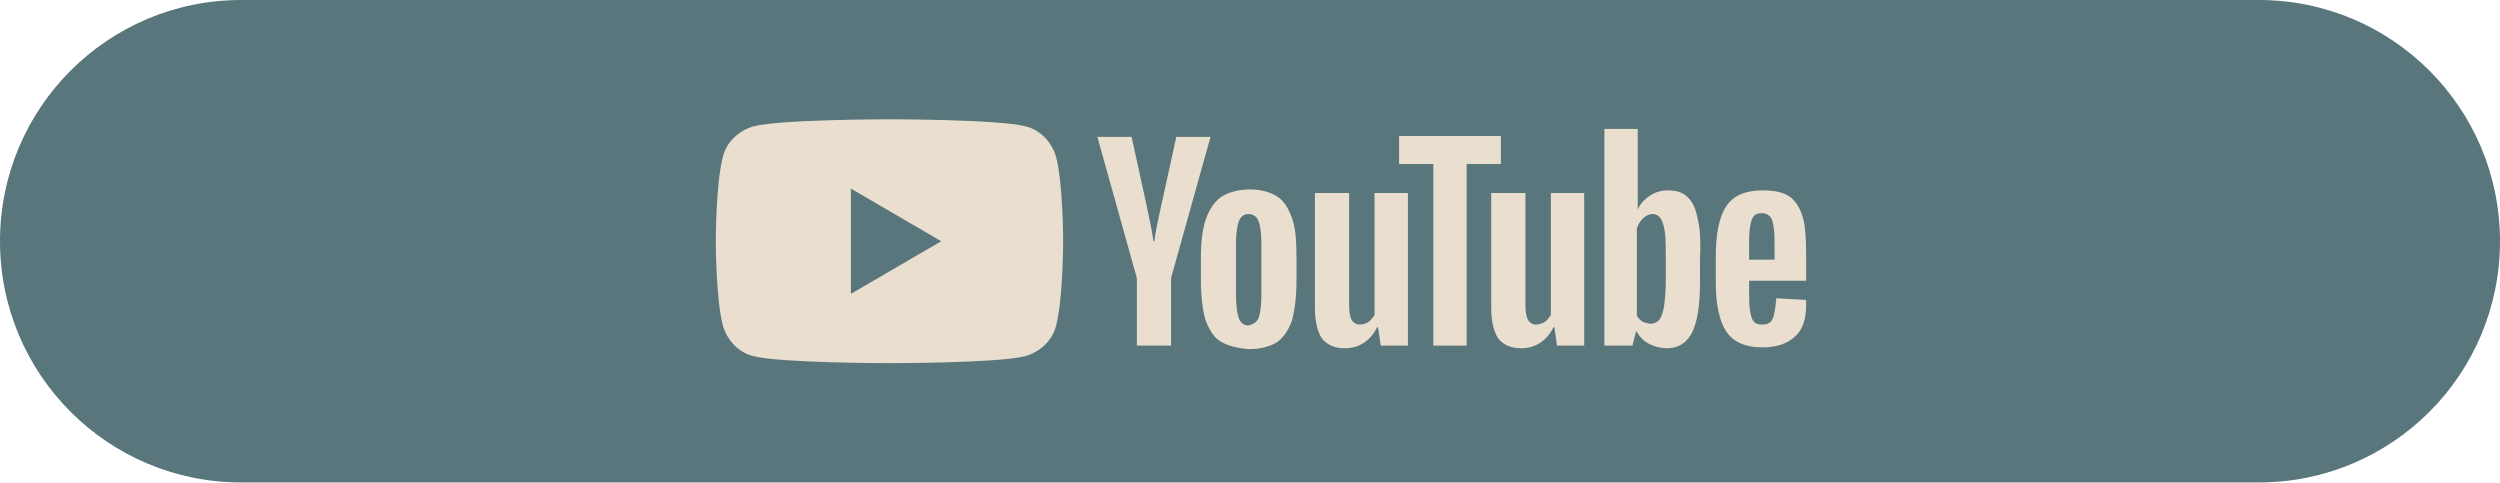
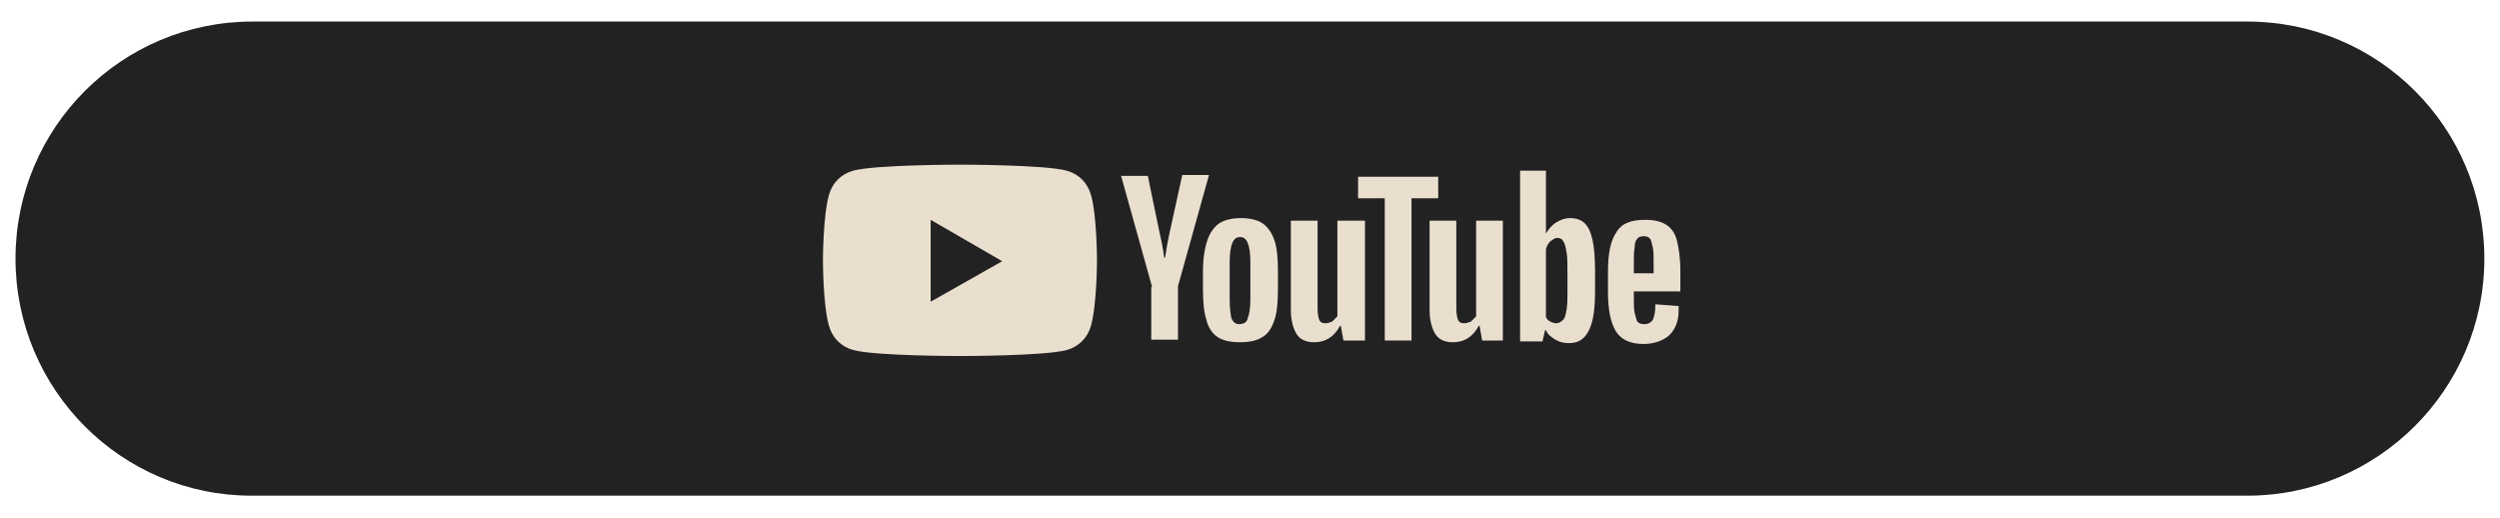
- <svg xmlns="http://www.w3.org/2000/svg" version="1.1" id="Layer_1" x="0px" y="0px" viewBox="0 0 285 55" style="enable-background:new 0 0 285 55;" xml:space="preserve">
+ <svg xmlns="http://www.w3.org/2000/svg" version="1.1" id="Layer_1" x="0px" y="0px" viewBox="0 0 290 60" style="enable-background:new 0 0 290 60;" xml:space="preserve">
  <style type="text/css">
- 	.st0{fill:#58767C;}
+ 	.st0{fill:#222222;}
	.st1{fill:#EADFCF;}
</style>
-   <path class="st0" d="M257.5,55h-230C12.3,55,0,42.7,0,27.5v0C0,12.3,12.3,0,27.5,0l230,0C272.7,0,285,12.3,285,27.5v0  C285,42.7,272.7,55,257.5,55z" />
  <g>
+     <path class="st0" d="M260.8,57.5H29.2C14.1,57.5,1.8,45.2,1.8,30v0c0-15.2,12.3-27.5,27.5-27.5h231.5c15.2,0,27.5,12.3,27.5,27.5v0   C288.3,45.2,275.9,57.5,260.8,57.5z" />
    <g>
      <g>
-         <path class="st1" d="M139.1,38.9c-0.8-0.5-1.3-1.4-1.7-2.5c-0.3-1.1-0.5-2.6-0.5-4.5v-2.5c0-1.9,0.2-3.4,0.6-4.5     c0.4-1.1,1-2,1.8-2.5c0.8-0.5,1.9-0.8,3.2-0.8c1.3,0,2.3,0.3,3.1,0.8c0.8,0.5,1.3,1.4,1.7,2.5c0.4,1.1,0.5,2.6,0.5,4.5V32     c0,1.9-0.2,3.3-0.5,4.5c-0.4,1.1-0.9,1.9-1.7,2.5c-0.8,0.5-1.9,0.8-3.2,0.8C141,39.7,139.9,39.4,139.1,38.9z M143.5,36.2     c0.2-0.6,0.3-1.5,0.3-2.8V28c0-1.2-0.1-2.2-0.3-2.7c-0.2-0.6-0.6-0.9-1.2-0.9c-0.5,0-0.9,0.3-1.1,0.9c-0.2,0.6-0.3,1.5-0.3,2.7     v5.4c0,1.3,0.1,2.2,0.3,2.8c0.2,0.6,0.6,0.9,1.1,0.9C142.9,37,143.3,36.7,143.5,36.2z" />
-         <path class="st1" d="M199.4,32v0.9c0,1.1,0,2,0.1,2.5c0.1,0.6,0.2,1,0.4,1.2c0.2,0.3,0.5,0.4,1,0.4c0.6,0,1-0.2,1.2-0.7     c0.2-0.5,0.3-1.2,0.4-2.3l3.4,0.2c0,0.2,0,0.4,0,0.6c0,1.6-0.4,2.8-1.3,3.6c-0.9,0.8-2.1,1.2-3.7,1.2c-1.9,0-3.3-0.6-4.1-1.8     c-0.8-1.2-1.2-3.1-1.2-5.6v-3c0-2.6,0.4-4.5,1.2-5.7c0.8-1.2,2.2-1.8,4.1-1.8c1.3,0,2.4,0.2,3.1,0.7c0.7,0.5,1.2,1.3,1.5,2.3     c0.3,1,0.4,2.5,0.4,4.3v3H199.4z M199.9,24.7c-0.2,0.2-0.3,0.6-0.4,1.2c-0.1,0.6-0.1,1.4-0.1,2.5v1.2h2.9v-1.2c0-1.1,0-2-0.1-2.5     c-0.1-0.6-0.2-1-0.4-1.2c-0.2-0.2-0.5-0.4-0.9-0.4C200.4,24.3,200.1,24.4,199.9,24.7z" />
-         <path class="st1" d="M129.6,31.7l-4.5-16.1h3.9l1.6,7.3c0.4,1.8,0.7,3.3,0.9,4.6h0.1c0.1-0.9,0.4-2.4,0.9-4.6l1.6-7.3h3.9     l-4.5,16.1v7.7h-3.9V31.7z" />
-         <path class="st1" d="M160.5,22v17.4h-3.1l-0.3-2.1H157c-0.8,1.6-2.1,2.4-3.7,2.4c-1.2,0-2-0.4-2.6-1.1c-0.5-0.8-0.8-1.9-0.8-3.5     V22h3.9v12.8c0,0.8,0.1,1.3,0.3,1.7c0.2,0.3,0.5,0.5,0.9,0.5c0.3,0,0.7-0.1,1-0.3c0.3-0.2,0.5-0.5,0.7-0.8V22H160.5z" />
-         <path class="st1" d="M180.6,22v17.4h-3.1l-0.3-2.1h-0.1c-0.8,1.6-2.1,2.4-3.7,2.4c-1.2,0-2-0.4-2.6-1.1c-0.5-0.8-0.8-1.9-0.8-3.5     V22h3.9v12.8c0,0.8,0.1,1.3,0.3,1.7c0.2,0.3,0.5,0.5,0.9,0.5c0.3,0,0.7-0.1,1-0.3c0.3-0.2,0.5-0.5,0.7-0.8V22H180.6z" />
-         <path class="st1" d="M171.1,18.7h-3.9v20.7h-3.8V18.7h-3.9v-3.2h11.6V18.7z" />
-         <path class="st1" d="M193.5,24.8c-0.2-1.1-0.6-1.9-1.2-2.4c-0.5-0.5-1.3-0.7-2.2-0.7c-0.7,0-1.4,0.2-2,0.6     c-0.6,0.4-1.1,0.9-1.4,1.6h0l0-9.2h-3.8v24.7h3.2l0.4-1.6h0.1c0.3,0.6,0.8,1.1,1.4,1.4c0.6,0.3,1.3,0.5,2,0.5     c1.3,0,2.3-0.6,2.9-1.8c0.6-1.2,0.9-3.1,0.9-5.7v-2.8C193.9,27.4,193.8,25.9,193.5,24.8z M189.9,31.9c0,1.3-0.1,2.3-0.2,3     c-0.1,0.7-0.3,1.2-0.5,1.5c-0.2,0.3-0.6,0.5-1,0.5c-0.3,0-0.6-0.1-0.9-0.2c-0.3-0.2-0.5-0.4-0.7-0.7v-9.9     c0.1-0.5,0.4-0.9,0.7-1.2c0.3-0.3,0.7-0.5,1.1-0.5c0.4,0,0.7,0.2,0.9,0.5c0.2,0.3,0.4,0.8,0.5,1.6c0.1,0.7,0.1,1.8,0.1,3.2V31.9z     " />
+         <g>
+           <path class="st1" d="M141.3,39.1c-0.6-0.4-1.1-1.1-1.3-2c-0.3-0.9-0.4-2.1-0.4-3.6v-2c0-1.5,0.2-2.7,0.5-3.6      c0.3-0.9,0.8-1.6,1.4-2c0.6-0.4,1.5-0.6,2.5-0.6c1,0,1.9,0.2,2.5,0.6c0.6,0.4,1.1,1.1,1.4,2c0.3,0.9,0.4,2.1,0.4,3.6v2      c0,1.5-0.1,2.7-0.4,3.6c-0.3,0.9-0.7,1.6-1.4,2c-0.6,0.4-1.5,0.6-2.6,0.6C142.8,39.7,141.9,39.5,141.3,39.1z M144.8,36.9      c0.2-0.5,0.3-1.2,0.3-2.2v-4.3c0-1-0.1-1.7-0.3-2.2c-0.2-0.5-0.5-0.7-0.9-0.7c-0.4,0-0.7,0.2-0.9,0.7c-0.2,0.5-0.3,1.2-0.3,2.2      v4.3c0,1,0.1,1.8,0.2,2.2c0.2,0.5,0.5,0.7,0.9,0.7C144.3,37.6,144.7,37.4,144.8,36.9z" />
+           <path class="st1" d="M189.6,33.6v0.7c0,0.9,0,1.6,0.1,2c0.1,0.4,0.2,0.8,0.3,1c0.2,0.2,0.4,0.3,0.8,0.3c0.5,0,0.8-0.2,1-0.5      c0.2-0.4,0.3-1,0.3-1.8l2.7,0.2c0,0.1,0,0.3,0,0.5c0,1.3-0.4,2.2-1.1,2.9c-0.7,0.6-1.7,1-3,1c-1.5,0-2.6-0.5-3.2-1.5      c-0.6-1-0.9-2.5-0.9-4.5v-2.4c0-2.1,0.3-3.6,1-4.6c0.6-1,1.7-1.4,3.3-1.4c1.1,0,1.9,0.2,2.5,0.6c0.6,0.4,1,1,1.2,1.8      c0.2,0.8,0.4,2,0.4,3.5v2.4H189.6z M190,27.7c-0.2,0.2-0.3,0.5-0.3,1c-0.1,0.4-0.1,1.1-0.1,2v1h2.3v-1c0-0.9,0-1.6-0.1-2      c-0.1-0.5-0.2-0.8-0.3-1c-0.2-0.2-0.4-0.3-0.7-0.3C190.4,27.4,190.1,27.5,190,27.7z" />
+           <path class="st1" d="M133.7,33.3l-3.6-12.9h3.1l1.2,5.8c0.3,1.4,0.6,2.7,0.7,3.7h0.1c0.1-0.7,0.3-1.9,0.7-3.7l1.3-5.9h3.1      l-3.6,12.9v6.2h-3.1V33.3z" />
+           <path class="st1" d="M158.4,25.6v13.9h-2.5l-0.3-1.7h-0.1c-0.7,1.3-1.7,1.9-3,1.9c-0.9,0-1.6-0.3-2-0.9      c-0.4-0.6-0.7-1.6-0.7-2.8V25.6h3.1v10.2c0,0.6,0.1,1.1,0.2,1.3c0.1,0.3,0.4,0.4,0.7,0.4c0.3,0,0.5-0.1,0.8-0.2      c0.2-0.2,0.4-0.4,0.6-0.6V25.6H158.4z" />
+           <path class="st1" d="M174.4,25.6v13.9H172l-0.3-1.7h-0.1c-0.7,1.3-1.7,1.9-3,1.9c-0.9,0-1.6-0.3-2-0.9c-0.4-0.6-0.7-1.6-0.7-2.8      V25.6h3.1v10.2c0,0.6,0.1,1.1,0.2,1.3c0.1,0.3,0.4,0.4,0.7,0.4c0.3,0,0.5-0.1,0.8-0.2c0.2-0.2,0.4-0.4,0.6-0.6V25.6H174.4z" />
+           <path class="st1" d="M166.9,23h-3.1v16.5h-3.1V23h-3.1v-2.5h9.3V23z" />
+           <path class="st1" d="M184.8,27.8c-0.2-0.9-0.5-1.5-0.9-1.9c-0.4-0.4-1-0.6-1.7-0.6c-0.6,0-1.1,0.2-1.6,0.5      c-0.5,0.3-0.9,0.8-1.2,1.3h0l0-7.3h-3v19.8h2.6l0.3-1.3h0.1c0.2,0.5,0.6,0.8,1.1,1.1c0.5,0.3,1,0.4,1.6,0.4      c1.1,0,1.8-0.5,2.3-1.5c0.5-1,0.7-2.5,0.7-4.6v-2.2C185.1,29.9,185,28.7,184.8,27.8z M181.9,33.5c0,1,0,1.8-0.1,2.4      c-0.1,0.6-0.2,1-0.4,1.2c-0.2,0.2-0.5,0.4-0.8,0.4c-0.3,0-0.5-0.1-0.7-0.2c-0.2-0.1-0.4-0.3-0.5-0.5v-7.9      c0.1-0.4,0.3-0.7,0.5-0.9c0.3-0.2,0.5-0.4,0.8-0.4c0.3,0,0.6,0.1,0.7,0.4c0.2,0.2,0.3,0.7,0.4,1.3c0.1,0.6,0.1,1.4,0.1,2.5V33.5      z" />
+         </g>
      </g>
+       <path class="st1" d="M126.6,22.6c-0.4-1.4-1.4-2.4-2.8-2.8c-2.5-0.7-12.4-0.7-12.4-0.7s-9.9,0-12.4,0.7c-1.4,0.4-2.4,1.4-2.8,2.8    c-0.7,2.5-0.7,7.6-0.7,7.6s0,5.2,0.7,7.6c0.4,1.4,1.4,2.4,2.8,2.8c2.5,0.7,12.4,0.7,12.4,0.7s9.9,0,12.4-0.7    c1.4-0.4,2.4-1.4,2.8-2.8c0.7-2.5,0.7-7.6,0.7-7.6S127.3,25,126.6,22.6z M108,35v-9.5l8.3,4.8L108,35z" />
    </g>
-     <path class="st1" d="M120.4,17.9c-0.5-1.7-1.8-3.1-3.5-3.5c-3.1-0.8-15.5-0.8-15.5-0.8s-12.4,0-15.5,0.8c-1.7,0.5-3.1,1.8-3.5,3.5   c-0.8,3.1-0.8,9.6-0.8,9.6s0,6.5,0.8,9.6c0.5,1.7,1.8,3.1,3.5,3.5c3.1,0.8,15.5,0.8,15.5,0.8s12.4,0,15.5-0.8   c1.7-0.5,3.1-1.8,3.5-3.5c0.8-3.1,0.8-9.6,0.8-9.6S121.2,21,120.4,17.9z M97,33.5V21.5l10.3,6L97,33.5z" />
  </g>
</svg>
